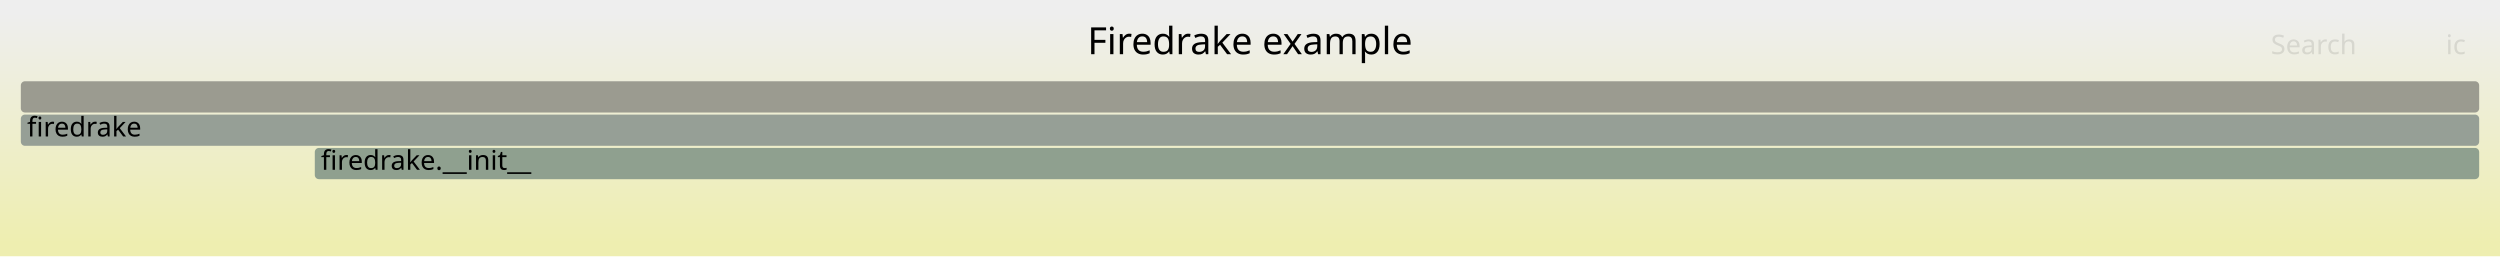
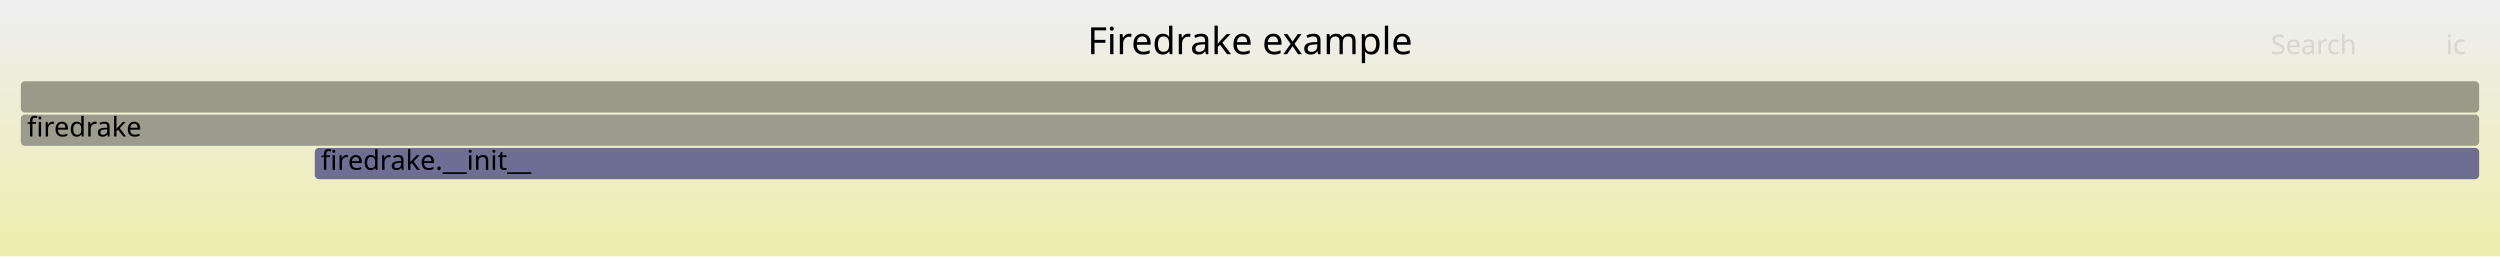
<svg xmlns="http://www.w3.org/2000/svg" version="1.1" width="1200" height="123" viewBox="0 0 1200 123">
  <defs>
    <linearGradient id="background" y1="0" y2="1" x1="0" x2="0">
      <stop stop-color="#eeeeee" offset="5%" />
      <stop stop-color="#eeeeb0" offset="95%" />
    </linearGradient>
  </defs>
  <style type="text/css">
	text { font-family:Verdana; font-size:13px; fill:rgb(0,0,0); }
	#search, #ignorecase { opacity:0.1; cursor:pointer; }
	#search:hover, #search.show, #ignorecase:hover, #ignorecase.show { opacity:1; }
	#subtitle { text-anchor:middle; font-color:rgb(160,160,160); }
	#title { text-anchor:middle; font-size:18px}
	#unzoom { cursor:pointer; }
	#frames &gt; *:hover { stroke:black; stroke-width:0.5; cursor:pointer; }
	.hide { display:none; }
	.parent { opacity:0.5; }
</style>
  <rect x="0.0" y="0" width="1200.0" height="123.0" fill="url(#background)" />
  <text id="title" x="600.00" y="26">Firedrake example</text>
  <text id="details" x="10.00" y="105"> </text>
  <text id="unzoom" x="10.00" y="26" class="hide">Reset Zoom</text>
  <text id="search" x="1090.00" y="26">Search</text>
  <text id="ignorecase" x="1174.00" y="26">ic</text>
  <text id="matched" x="1090.00" y="105"> </text>
  <g id="frames">
    <g>
-       <rect x="10.0" y="39" width="1180.0" height="15.0" fill="rgb(155.156,155.156,144.217)" rx="2" ry="2" />
+       <rect x="10.0" y="39" width="1180.0" height="15.0" fill="rgb(153.665,153.665,136.993)" rx="2" ry="2" />
      <text x="13.00" y="49.5" />
    </g>
    <g>
-       <rect x="10.0" y="55" width="1180.0" height="15.0" fill="rgb(149.955,159.31,149.955)" rx="2" ry="2" />
-       <text x="13.00" y="65.5">firedrake</text>
+       <rect x="151.1" y="71" width="1038.9" height="15.0" fill="rgb(110.23,110.23,148.754)" rx="2" ry="2" />
+       <text x="154.06" y="81.5">firedrake.__init__</text>
    </g>
    <g>
-       <rect x="151.1" y="71" width="1038.9" height="15.0" fill="rgb(142.854,160.466,142.854)" rx="2" ry="2" />
-       <text x="154.06" y="81.5">firedrake.__init__</text>
+       <rect x="10.0" y="55" width="1180.0" height="15.0" fill="rgb(154.627,154.627,141.654)" rx="2" ry="2" />
+       <text x="13.00" y="65.5">firedrake</text>
    </g>
  </g>
</svg>
